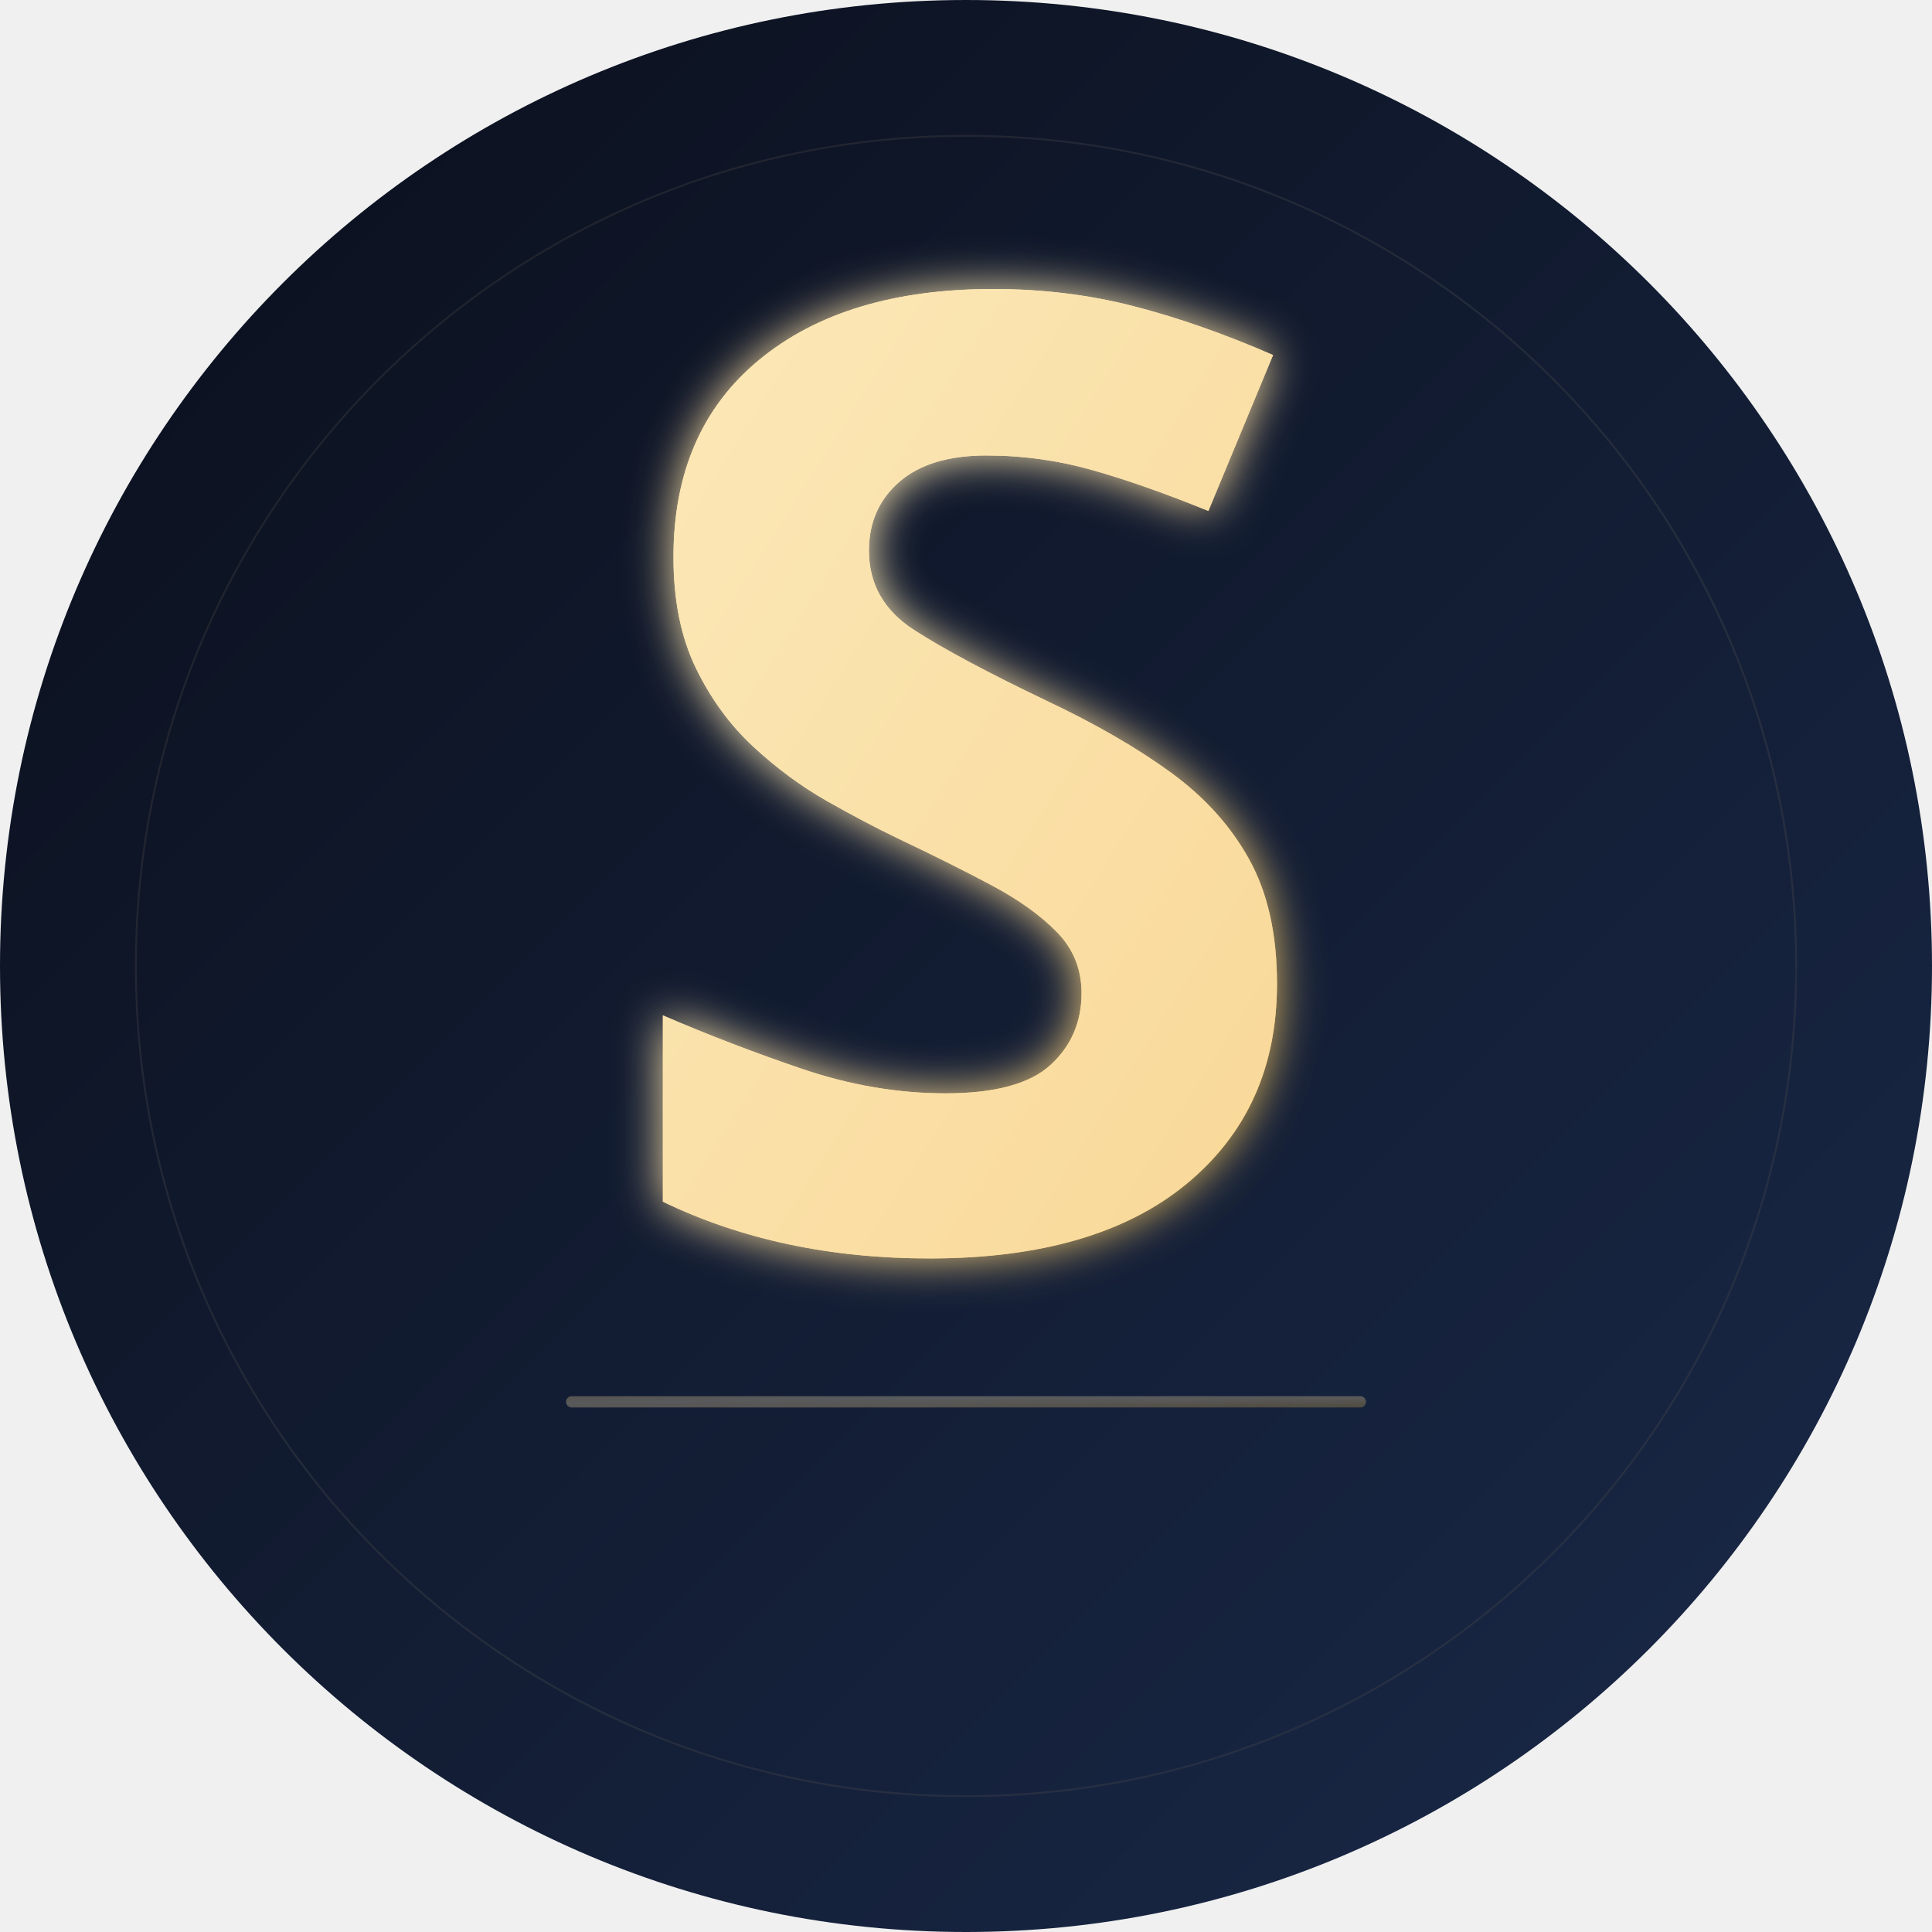
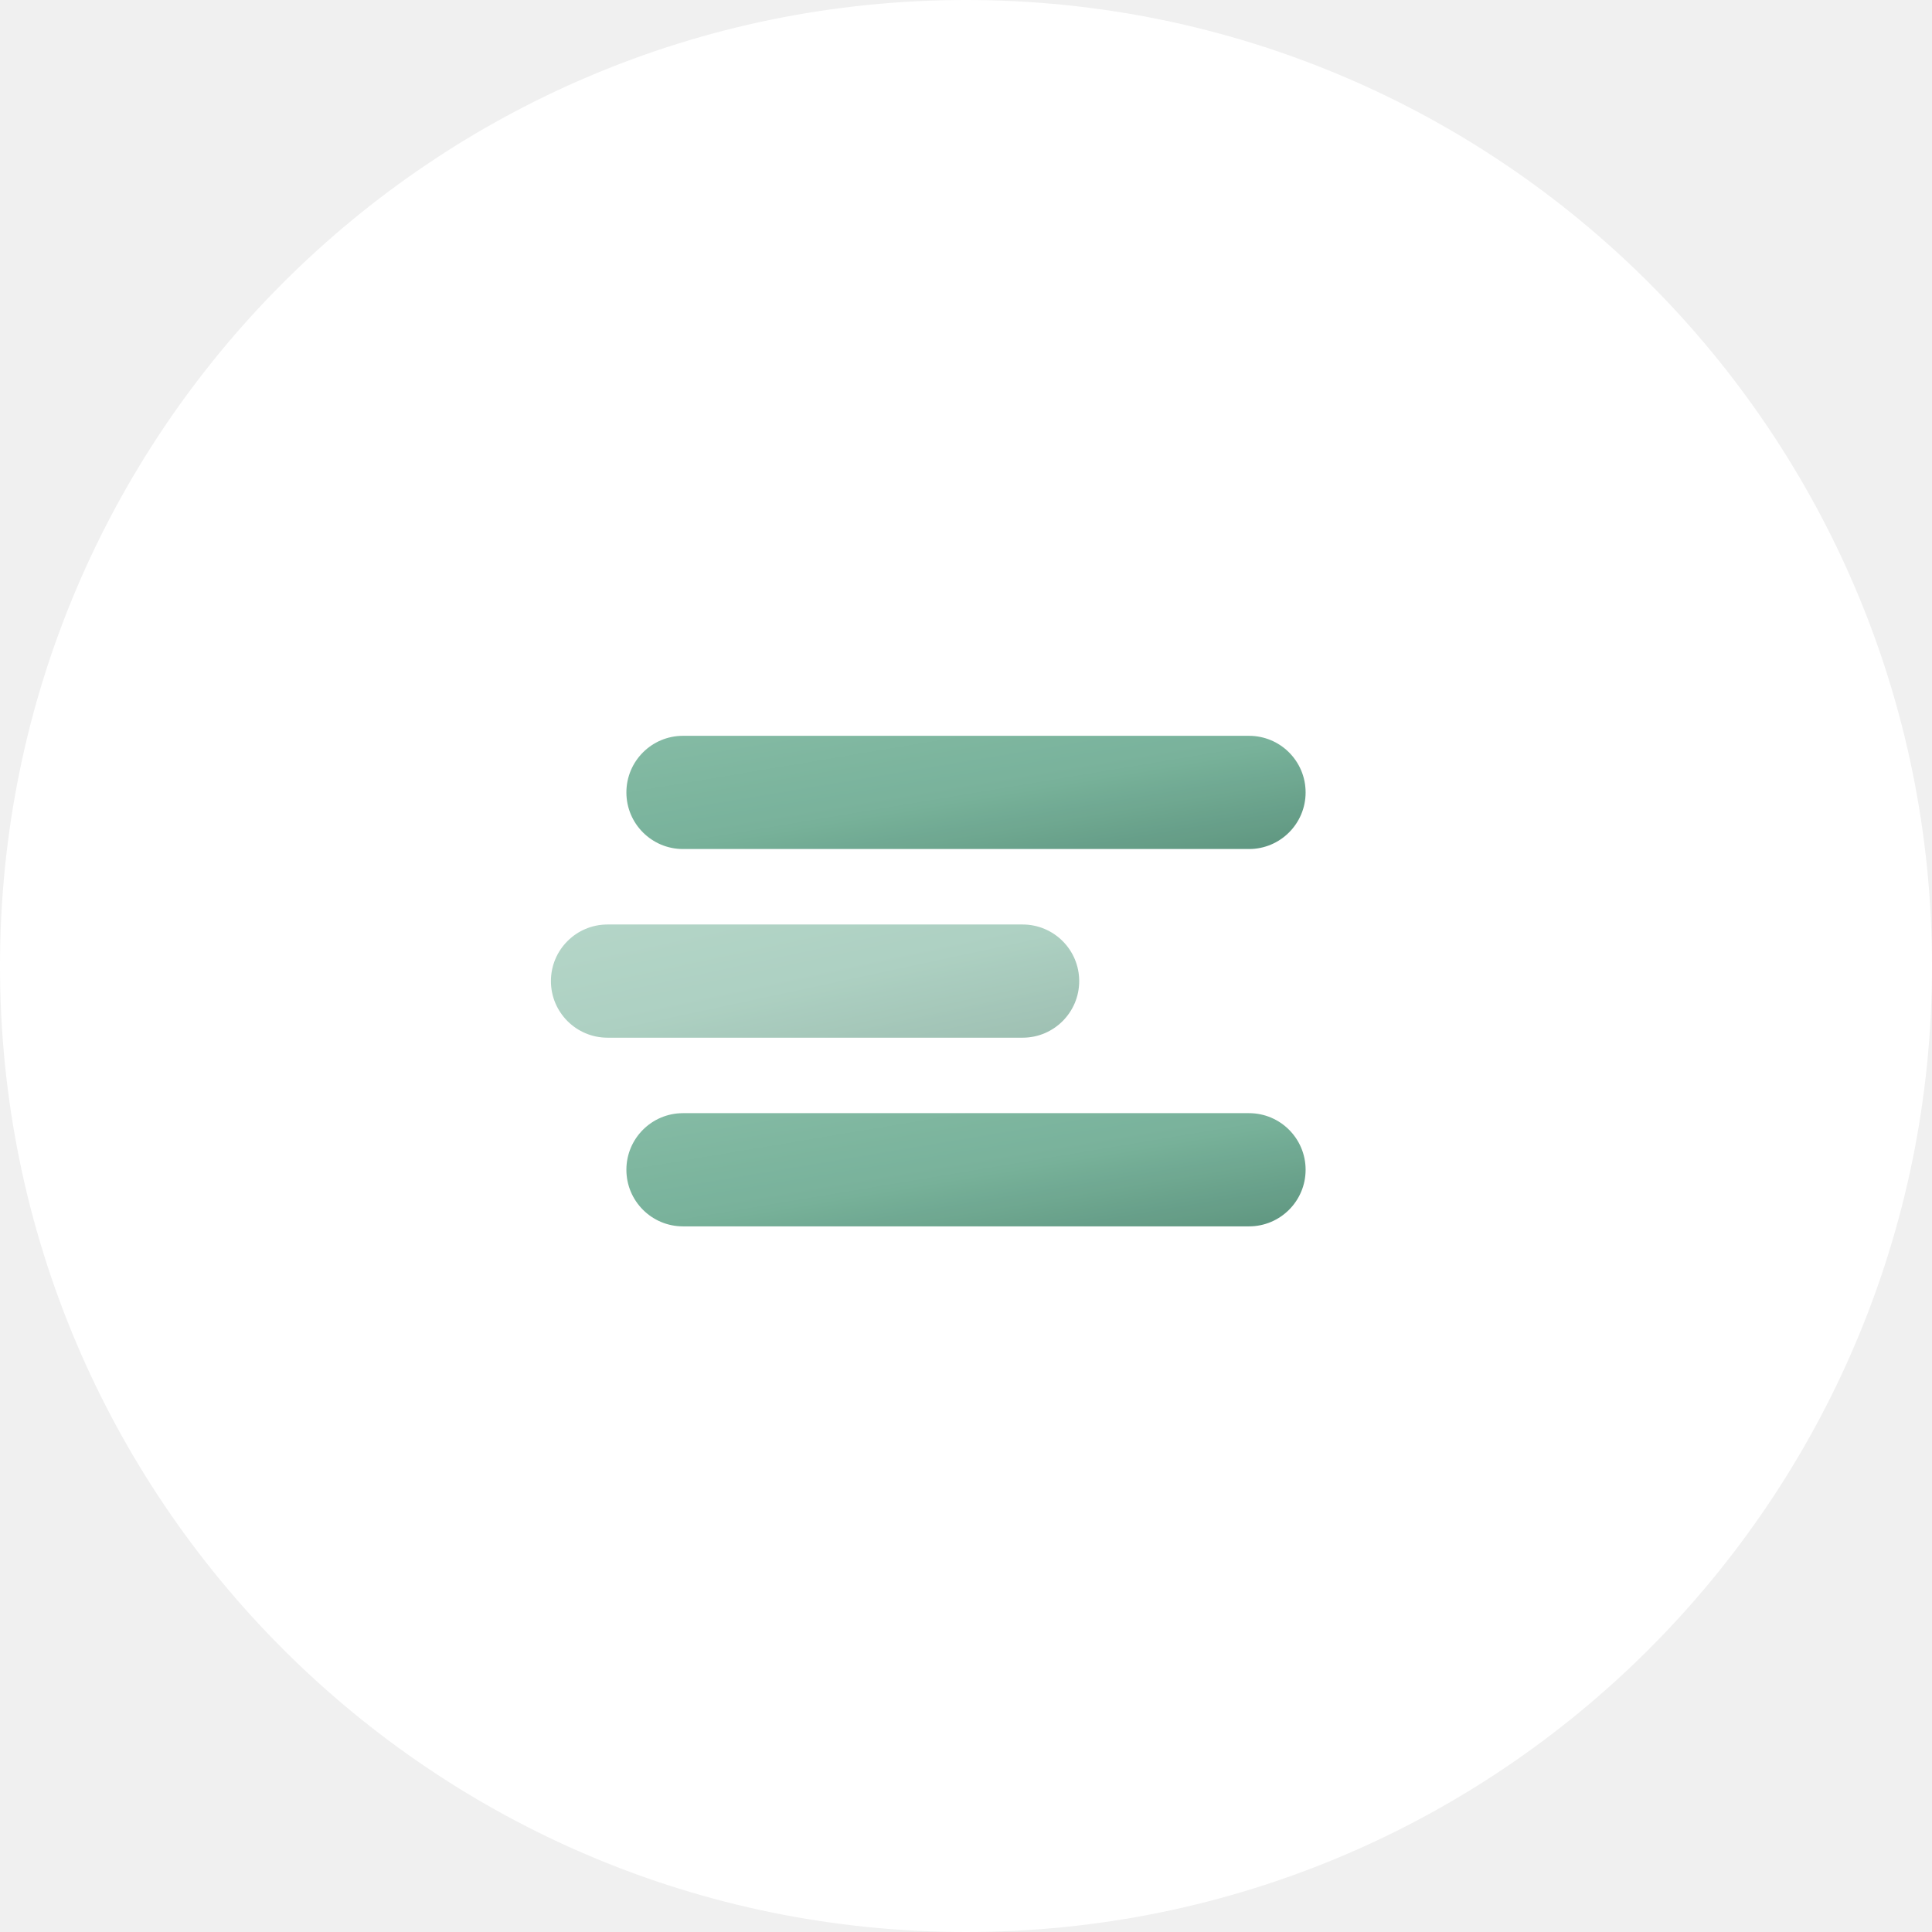
<svg xmlns="http://www.w3.org/2000/svg" viewBox="0 0 512 512">
  <defs>
-     <linearGradient id="bg" x1="0" y1="0" x2="1" y2="1">
-       <stop offset="0%" stop-color="#0a0e1a" />
-       <stop offset="100%" stop-color="#1a2a4a" />
+     <linearGradient id="g" x1="0" y1="0" x2="1" y2="1">
+       <stop offset="0%" stop-color="#77b39b" />
+       <stop offset="50%" stop-color="#6aaa90" />
+       <stop offset="100%" stop-color="#4d8a72" />
    </linearGradient>
-     <linearGradient id="gold" x1="0" y1="0" x2="1" y2="1">
-       <stop offset="0%" stop-color="#f9d898" />
-       <stop offset="30%" stop-color="#fbe8b8" />
-       <stop offset="60%" stop-color="#f9d898" />
-       <stop offset="100%" stop-color="#d4a843" />
-     </linearGradient>
-     <linearGradient id="goldLight" x1="0" y1="0" x2="1" y2="1">
-       <stop offset="0%" stop-color="#fbe8b8" />
-       <stop offset="100%" stop-color="#f9d898" />
-     </linearGradient>
-     <filter id="sGlow">
-       <feGaussianBlur stdDeviation="6" result="b" />
-       <feMerge>
-         <feMergeNode in="b" />
-         <feMergeNode in="SourceGraphic" />
-       </feMerge>
-     </filter>
  </defs>
-   <rect width="512" height="512" rx="512" fill="url(#bg)" />
-   <circle cx="256" cy="256" r="220" fill="none" stroke="url(#gold)" stroke-width="0.5" opacity="0.08" />
-   <text x="256" y="330" text-anchor="middle" fill="url(#gold)" font-size="350" font-weight="900" font-family="system-ui, sans-serif" letter-spacing="-8" filter="url(#sGlow)">S</text>
-   <text x="256" y="330" text-anchor="middle" fill="url(#goldLight)" font-size="350" font-weight="900" font-family="system-ui, sans-serif" letter-spacing="-8">S</text>
-   <rect x="150" y="370" width="212" height="3" rx="1.5" fill="url(#gold)" opacity="0.3" />
+   <rect width="512" height="512" rx="512" fill="white" />
+   <g transform="translate(256, 260)">
+     <rect x="-90" y="-65" width="180" height="30" rx="15" fill="url(#g)" opacity="0.9" />
+     <rect x="-110" y="-15" width="140" height="30" rx="15" fill="url(#g)" opacity="0.55" />
+     <rect x="-90" y="35" width="180" height="30" rx="15" fill="url(#g)" opacity="0.9" />
+   </g>
</svg>
